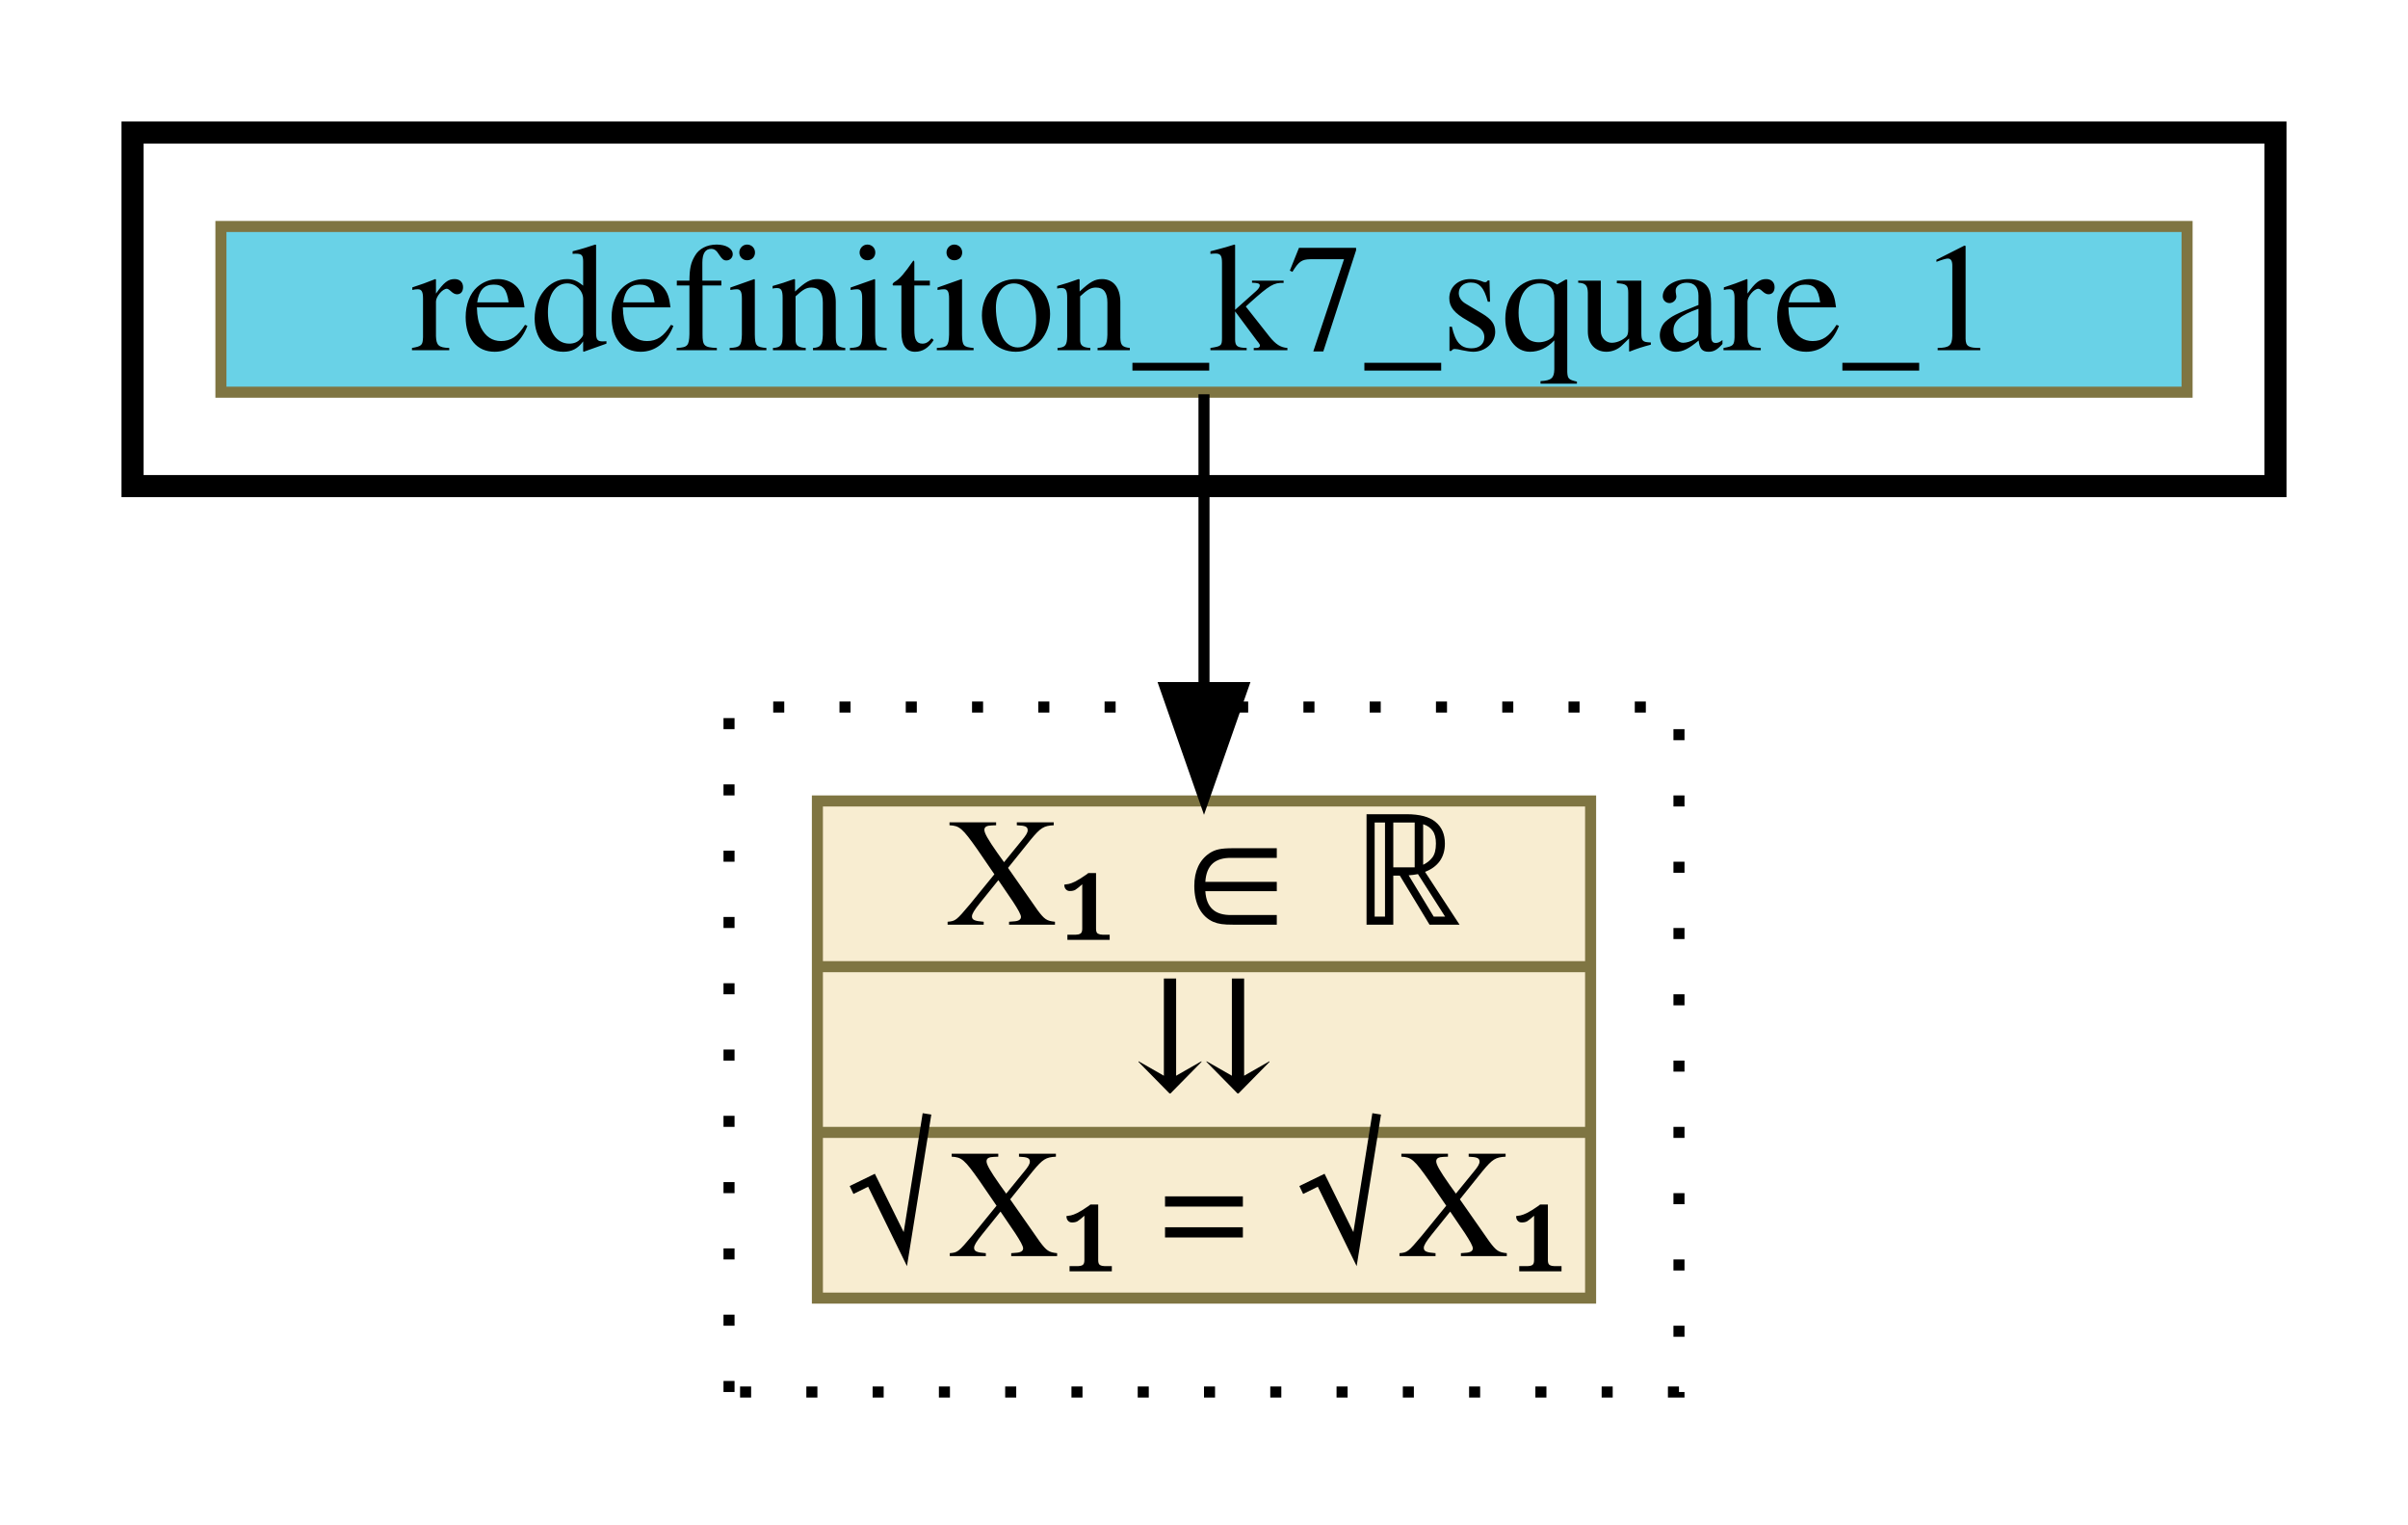
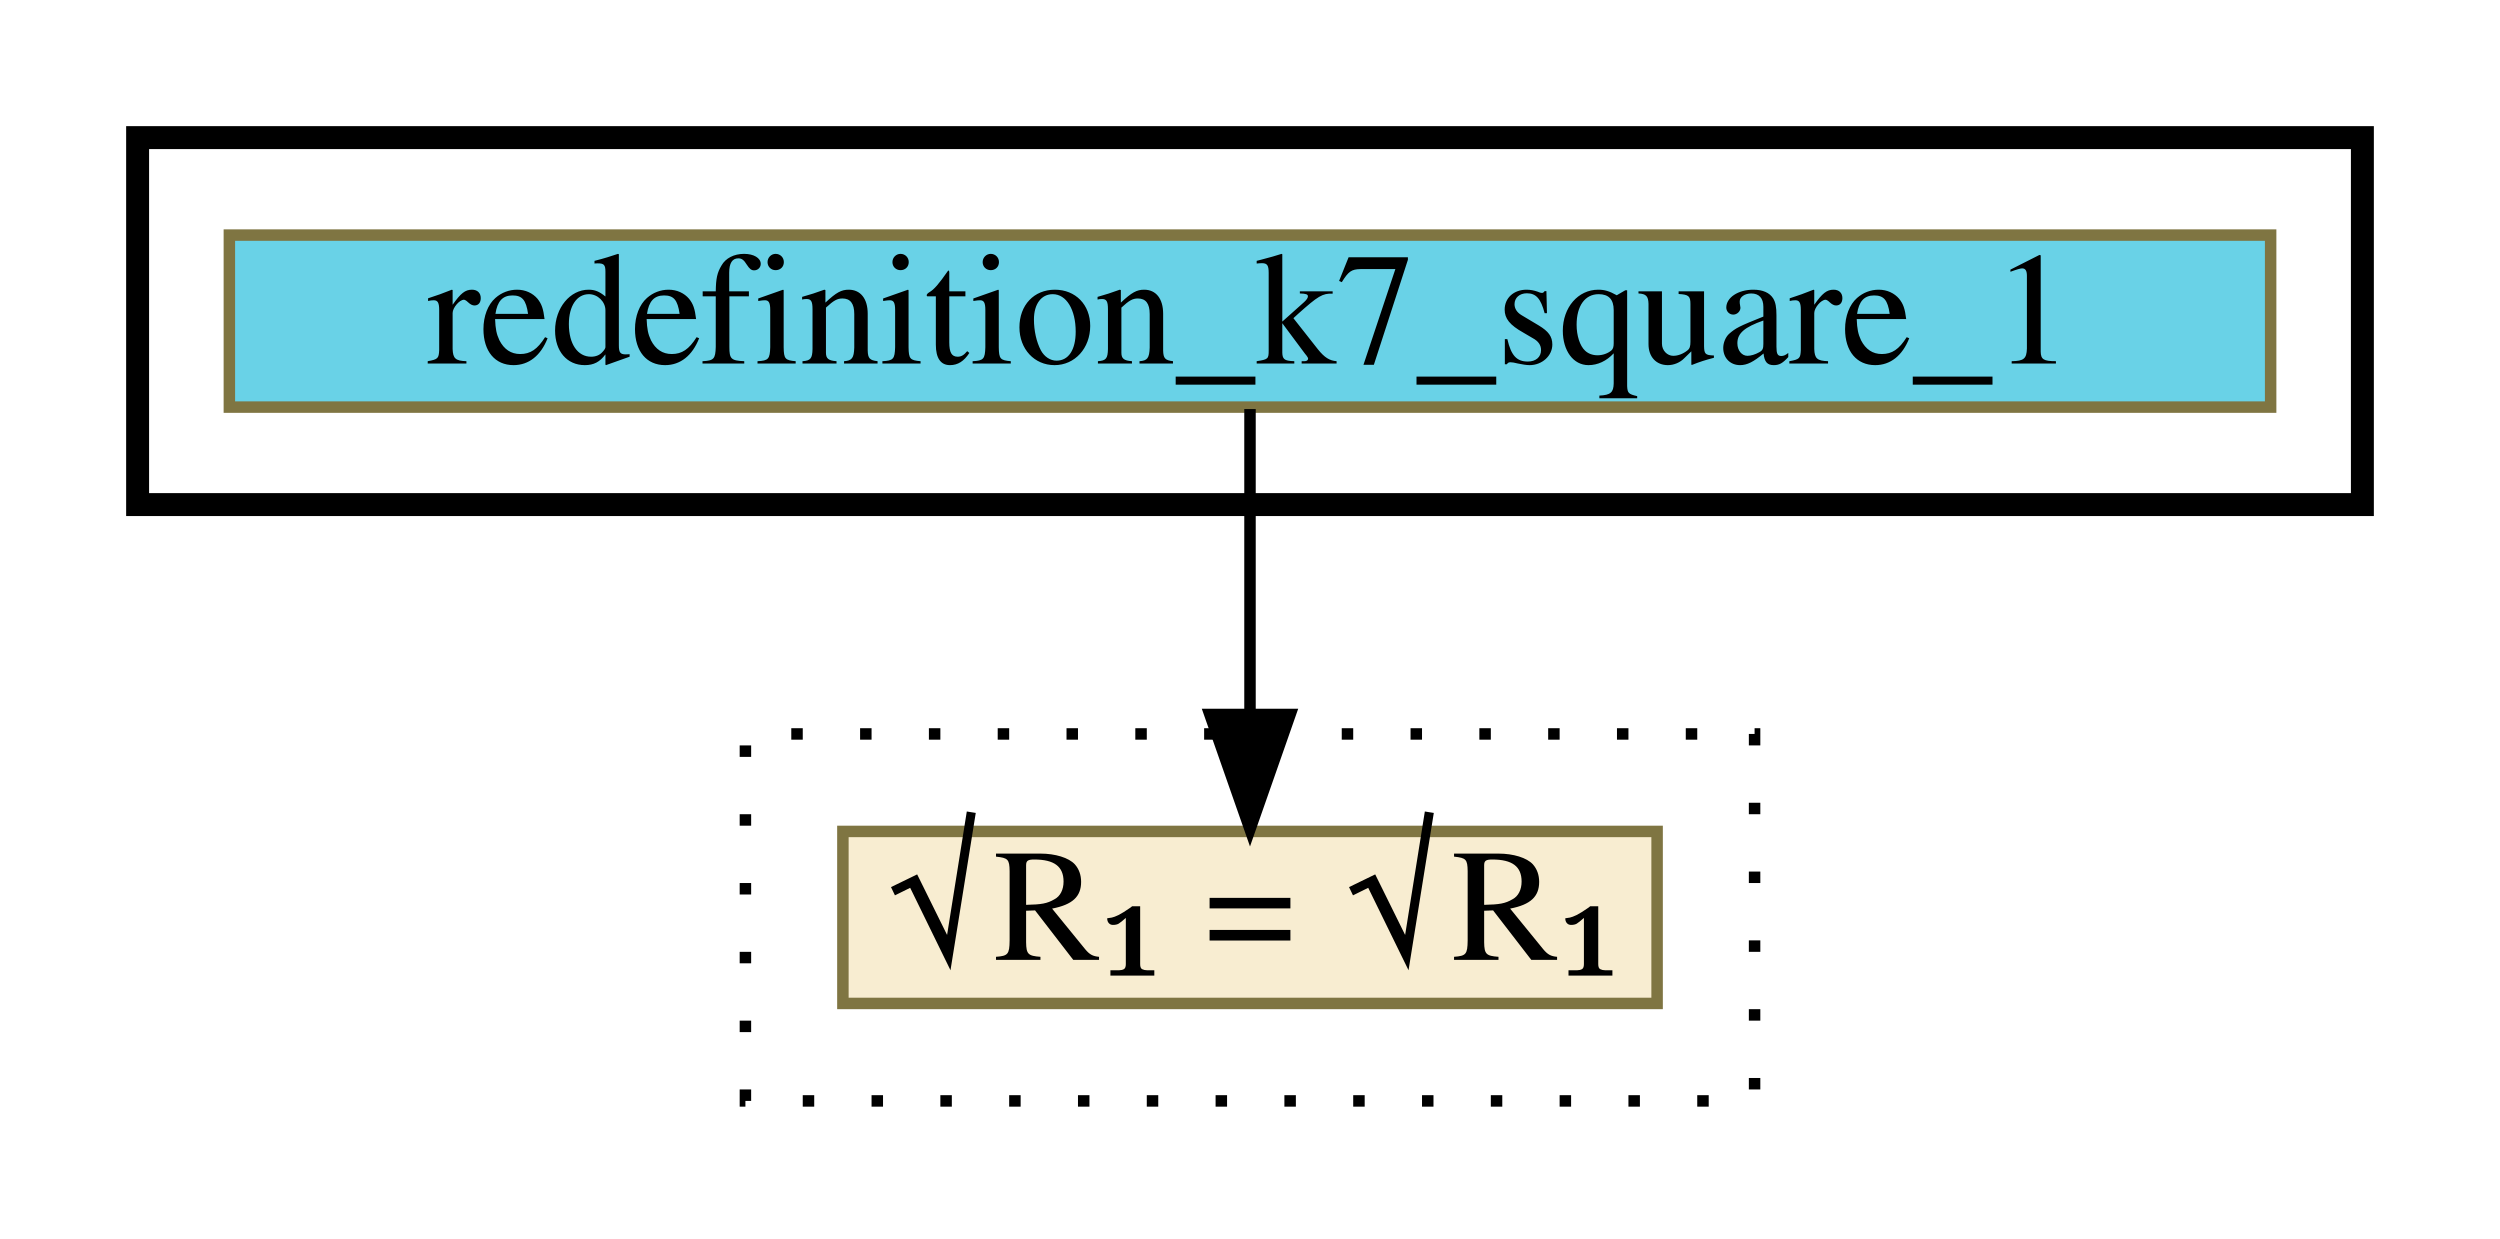
- <svg xmlns="http://www.w3.org/2000/svg" xmlns:xlink="http://www.w3.org/1999/xlink" width="218pt" height="138pt" viewBox="0.00 0.00 218.00 138.00">
-   <g id="graph0" class="graph" transform="scale(1 1) rotate(0) translate(4 134)">
+ <svg xmlns="http://www.w3.org/2000/svg" xmlns:xlink="http://www.w3.org/1999/xlink" width="218pt" height="108pt" viewBox="0.00 0.00 218.00 108.00">
+   <g id="graph0" class="graph" transform="scale(1 1) rotate(0) translate(4 104)">
    <g id="clust1" class="cluster">
-       <polygon fill="transparent" stroke="black" stroke-width="2" points="8,-90 8,-122 202,-122 202,-90 8,-90" />
+       <polygon fill="transparent" stroke="black" stroke-width="2" points="8,-60 8,-92 202,-92 202,-60 8,-60" />
    </g>
    <g id="clust2" class="cluster">
-       <polygon fill="transparent" stroke="black" stroke-dasharray="1,5" points="62,-8 62,-70 148,-70 148,-8 62,-8" />
+       <polygon fill="transparent" stroke="black" stroke-dasharray="1,5" points="61,-8 61,-40 149,-40 149,-8 61,-8" />
    </g>
    <g id="node1" class="node">
      <g id="a_node1">
        <a xlink:href="redefinition_k7_square_1.html" xlink:title="redefinition_k7_square_1" target="_vizar">
-           <polygon fill="#69d2e7" stroke="#7f7542" points="16,-98.5 16,-113.5 194,-113.5 194,-98.5 16,-98.5" />
-           <text text-anchor="middle" x="105" y="-102.3" font-family="Times,serif" font-size="14.00">redefinition_k7_square_1</text>
+           <polygon fill="#69d2e7" stroke="#7f7542" points="16,-68.5 16,-83.5 194,-83.5 194,-68.5 16,-68.5" />
+           <text text-anchor="middle" x="105" y="-72.3" font-family="Times,serif" font-size="14.00">redefinition_k7_square_1</text>
        </a>
      </g>
    </g>
    <g id="node2" class="node">
      <g id="a_node2">
-         <a xlink:href="c_0_106.html" xlink:title="{X₁ ∈ ℝ|⇊|√X₁ = √X₁}" target="_vizar">
-           <polygon fill="#f8edd1" stroke="#7f7542" points="70,-16.5 70,-61.5 140,-61.5 140,-16.5 70,-16.5" />
-           <text text-anchor="middle" x="105" y="-50.3" font-family="Times,serif" font-size="14.00">X₁ ∈ ℝ</text>
-           <polyline fill="none" stroke="#7f7542" points="70,-46.5 140,-46.5 " />
-           <text text-anchor="middle" x="105" y="-35.3" font-family="Times,serif" font-size="14.00">⇊</text>
-           <polyline fill="none" stroke="#7f7542" points="70,-31.5 140,-31.5 " />
-           <text text-anchor="middle" x="105" y="-20.3" font-family="Times,serif" font-size="14.00">√X₁ = √X₁</text>
+         <a xlink:href="c_0_106.html" xlink:title="{√R₁ = √R₁}" target="_vizar">
+           <polygon fill="#f8edd1" stroke="#7f7542" points="69.5,-16.5 69.5,-31.5 140.5,-31.5 140.5,-16.5 69.5,-16.5" />
+           <text text-anchor="middle" x="105" y="-20.3" font-family="Times,serif" font-size="14.00">√R₁ = √R₁</text>
        </a>
      </g>
    </g>
    <g id="edge1" class="edge">
-       <path fill="none" stroke="black" d="M105,-98.31C105,-98.31 105,-71.76 105,-71.76" />
-       <polygon fill="black" stroke="black" points="108.5,-71.76 105,-61.76 101.5,-71.76 108.5,-71.76" />
+       <path fill="none" stroke="black" d="M105,-68.33C105,-68.33 105,-41.7 105,-41.7" />
+       <polygon fill="black" stroke="black" points="108.5,-41.7 105,-31.7 101.5,-41.7 108.5,-41.7" />
    </g>
  </g>
</svg>
